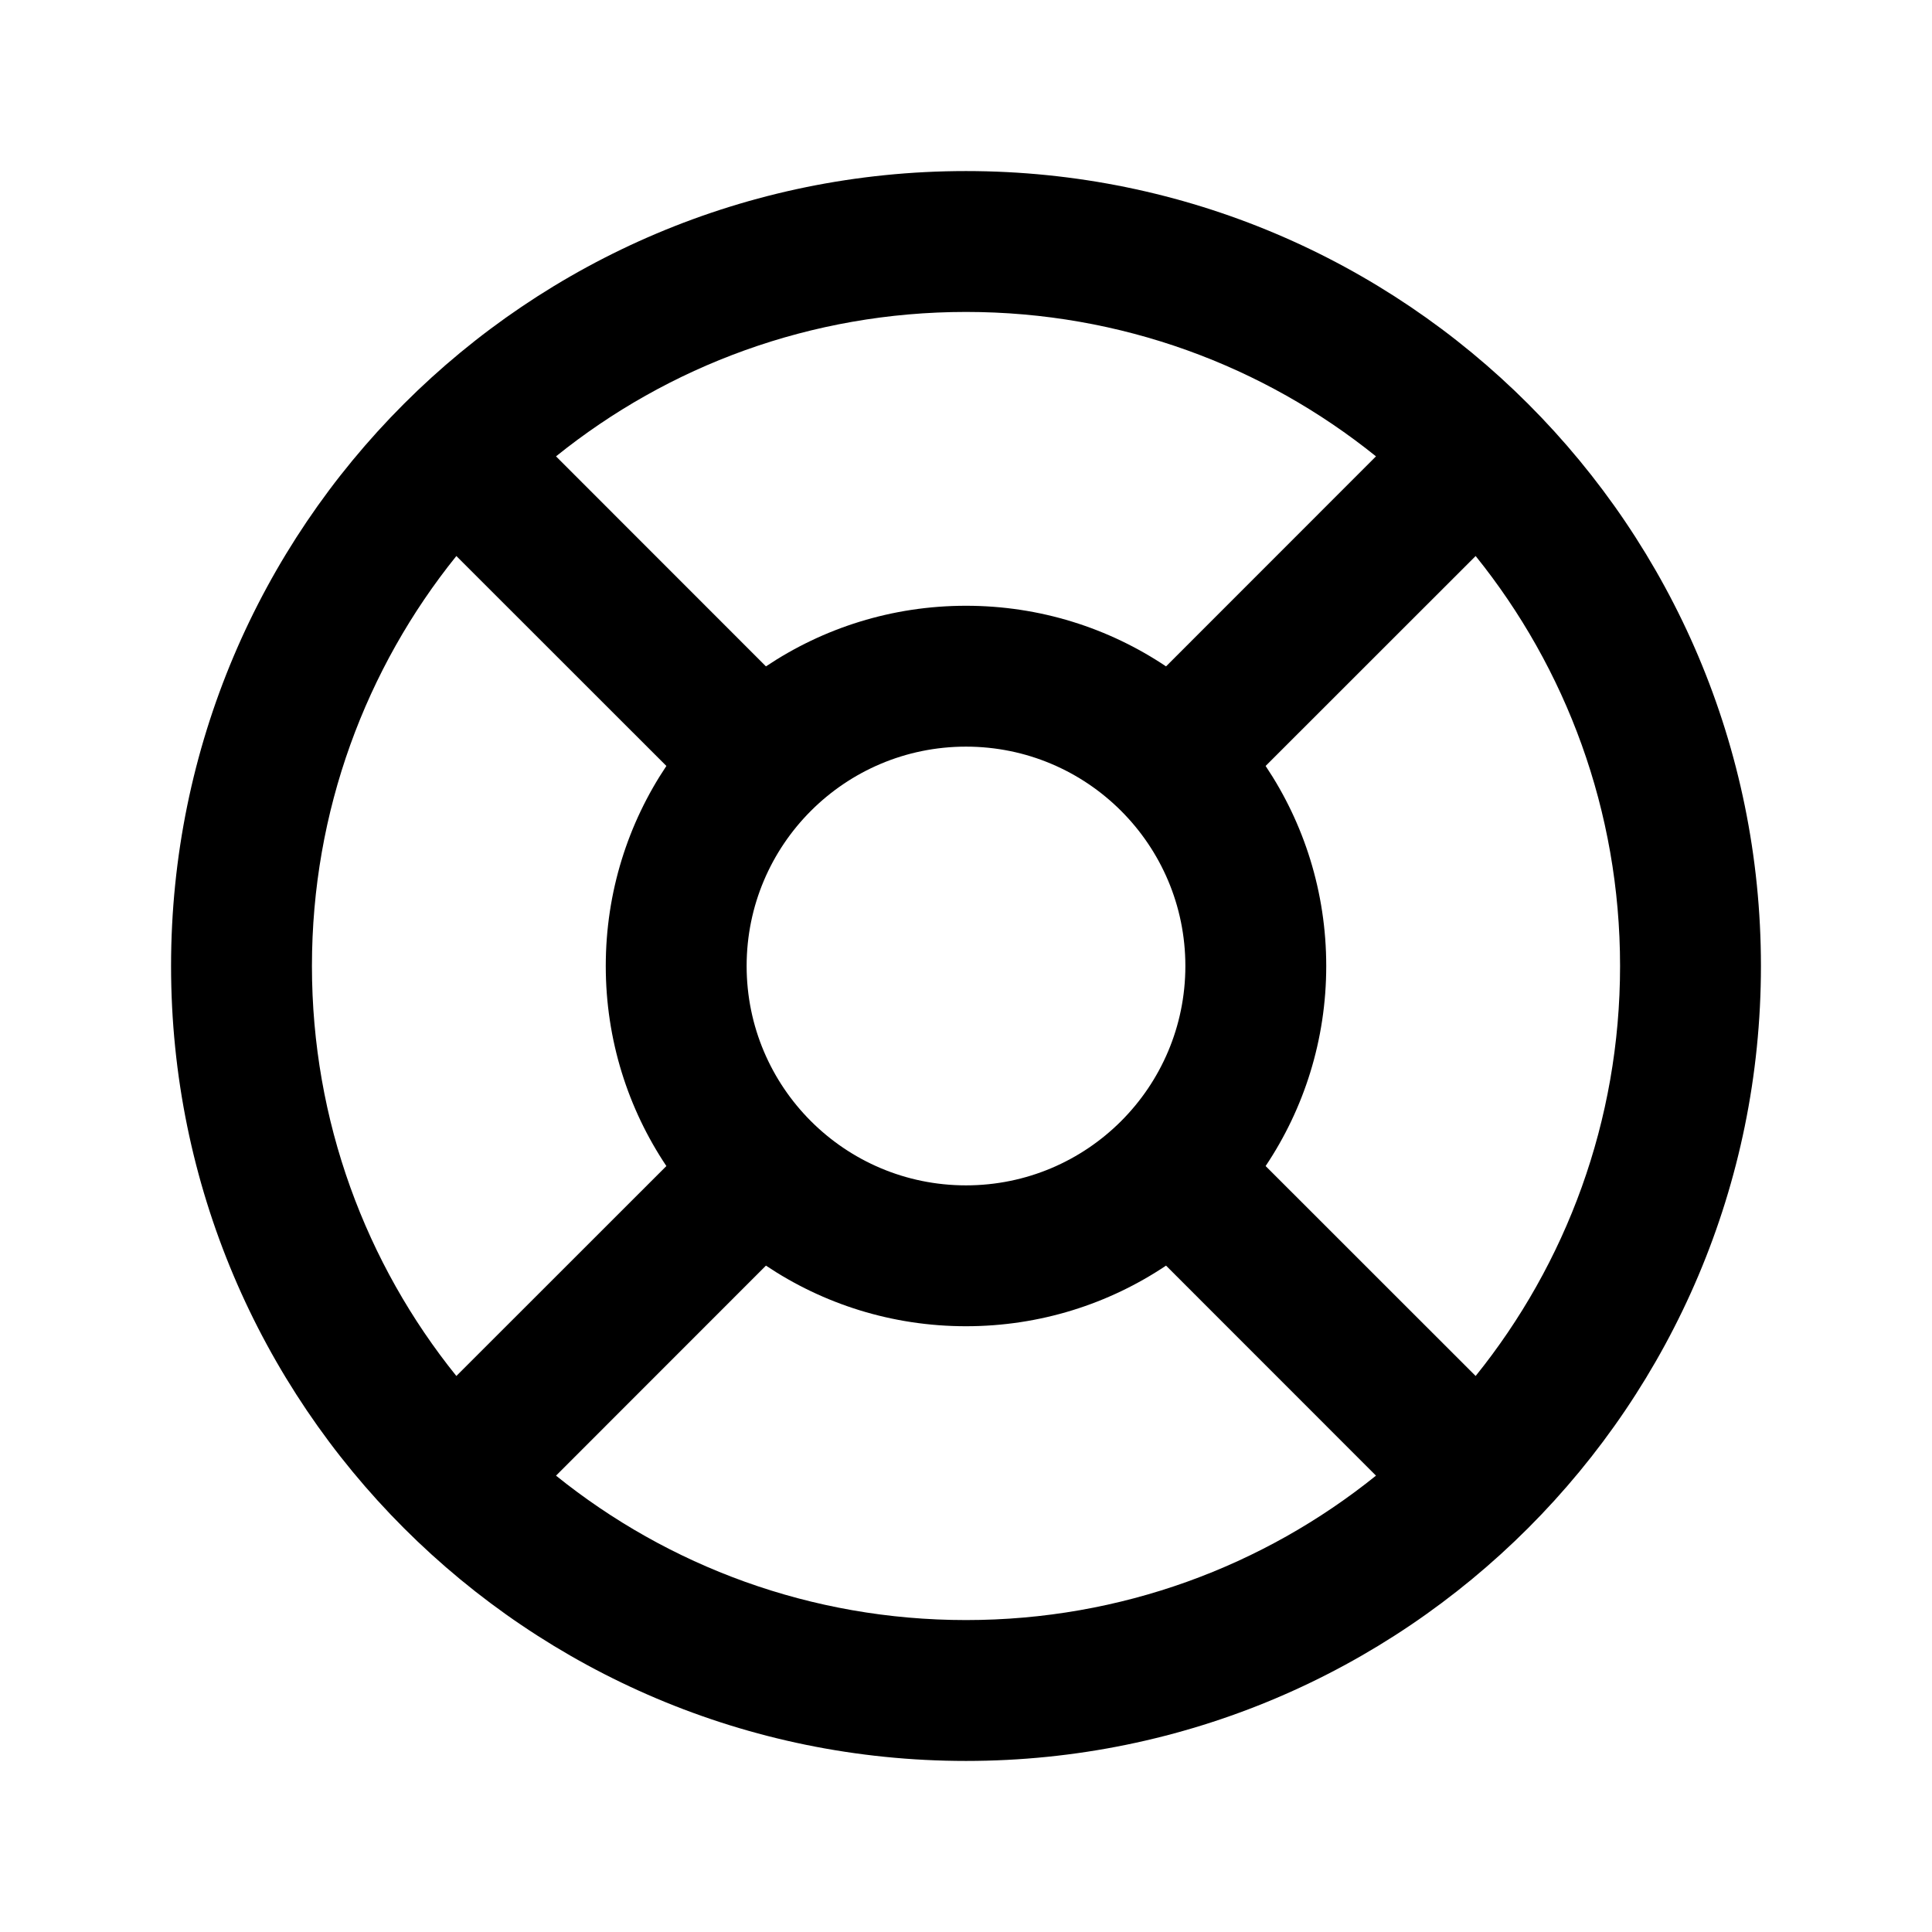
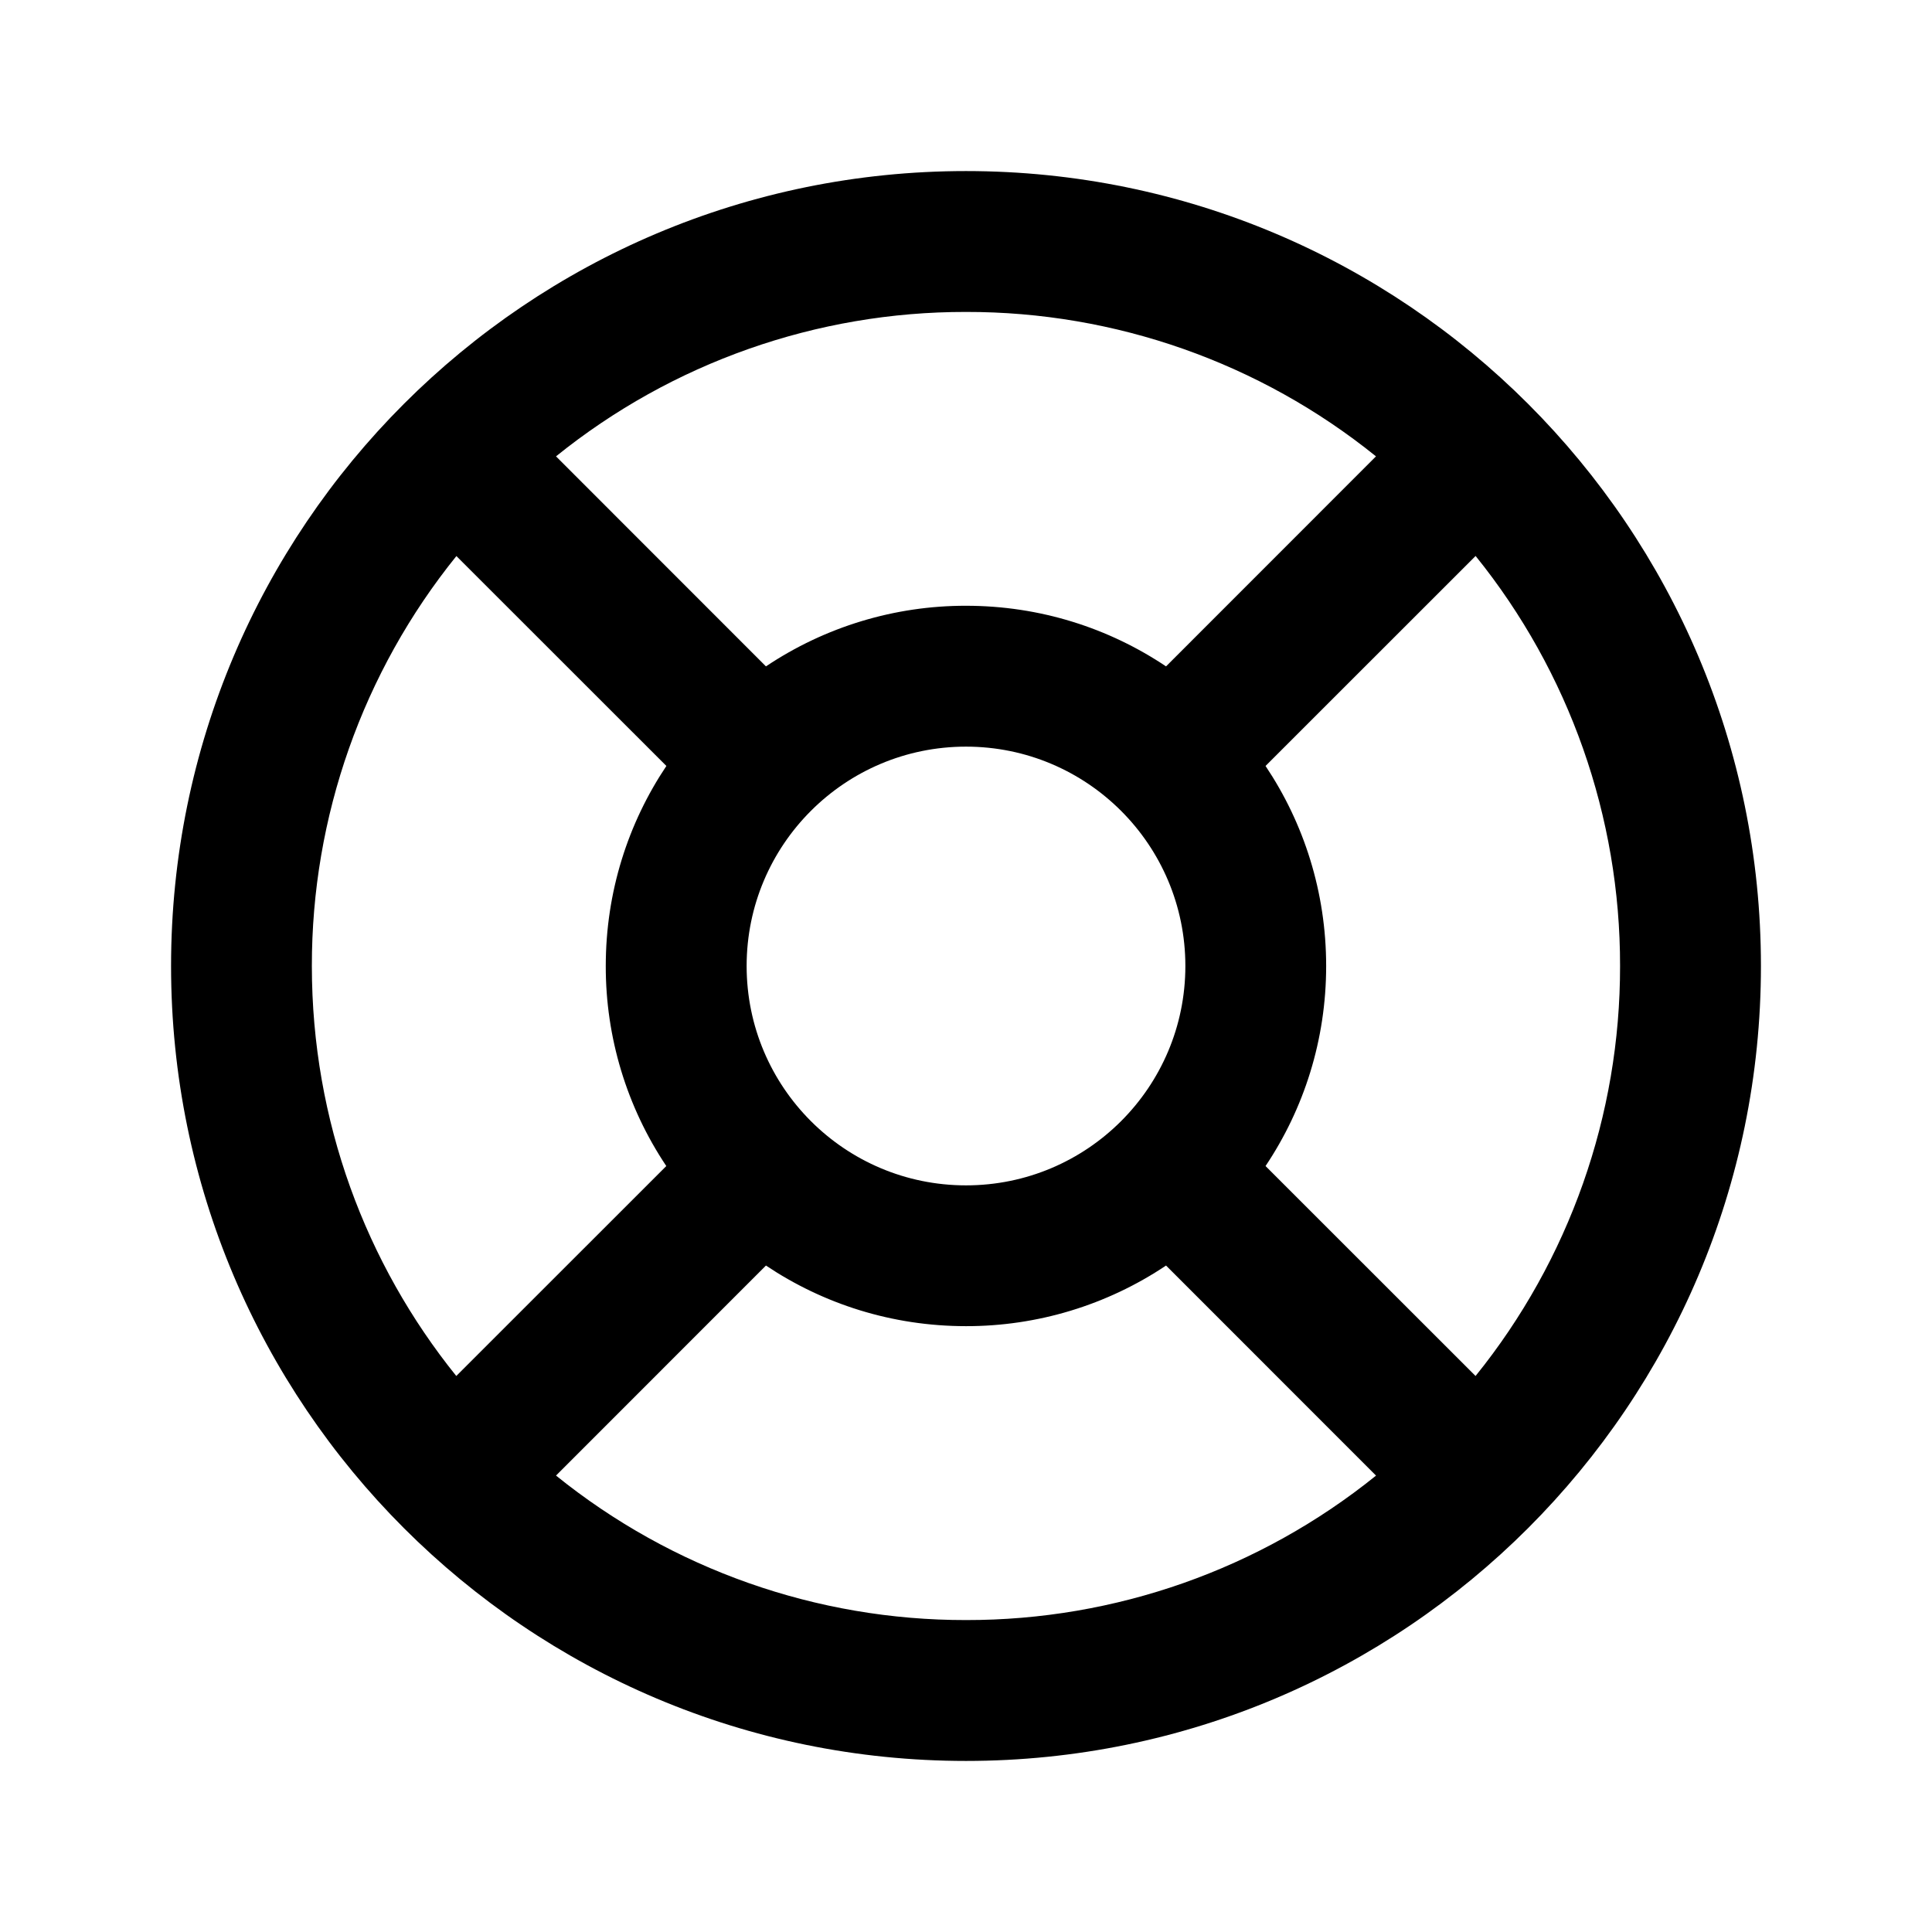
- <svg xmlns="http://www.w3.org/2000/svg" aria-hidden="true" data-testid="test-icon" fill="none" viewBox="0 0 24 24">
-   <path fillRule="evenodd" clipRule="evenodd" d="M5.669 6.907C4.547 8.3 3.875 10.072 3.875 12C3.875 13.928 4.547 15.7 5.669 17.093L8.278 14.485C7.802 13.774 7.525 12.919 7.525 12C7.525 11.081 7.802 10.226 8.278 9.515L5.669 6.907ZM6.907 5.669L9.515 8.278C10.226 7.802 11.081 7.525 12 7.525C12.919 7.525 13.774 7.802 14.485 8.278L17.093 5.669C15.7 4.547 13.928 3.875 12 3.875C10.072 3.875 8.3 4.547 6.907 5.669ZM18.331 6.907L15.722 9.515C16.198 10.226 16.475 11.081 16.475 12C16.475 12.919 16.198 13.774 15.722 14.485L18.331 17.093C19.453 15.7 20.125 13.928 20.125 12C20.125 10.072 19.453 8.3 18.331 6.907ZM17.093 18.331L14.485 15.722C13.774 16.198 12.919 16.475 12 16.475C11.081 16.475 10.226 16.198 9.515 15.722L6.907 18.331C8.3 19.453 10.072 20.125 12 20.125C13.928 20.125 15.7 19.453 17.093 18.331ZM2.125 12C2.125 6.546 6.546 2.125 12 2.125C17.454 2.125 21.875 6.546 21.875 12C21.875 17.454 17.454 21.875 12 21.875C6.546 21.875 2.125 17.454 2.125 12ZM12 9.275C10.495 9.275 9.275 10.495 9.275 12C9.275 13.505 10.495 14.725 12 14.725C13.505 14.725 14.725 13.505 14.725 12C14.725 10.495 13.505 9.275 12 9.275Z" fill="currentColor" />
+ <svg xmlns="http://www.w3.org/2000/svg" aria-hidden="true" data-testid="test-icon" fill="currentColor" viewBox="0 0 24 24">
+   <path fill-rule="evenodd" clip-rule="evenodd" d="M5.67 6.907A8.09 8.09 0 003.874 12c0 1.928.672 3.7 1.794 5.093l2.609-2.608A4.454 4.454 0 017.525 12c0-.92.277-1.774.753-2.485L5.669 6.907zm1.237-1.238l2.608 2.609A4.454 4.454 0 0112 7.525c.92 0 1.774.277 2.485.753l2.608-2.609A8.09 8.09 0 0012 3.875a8.09 8.09 0 00-5.093 1.794zM18.33 6.907l-2.609 2.608c.476.711.753 1.566.753 2.485 0 .92-.277 1.774-.753 2.485l2.609 2.608A8.09 8.09 0 0020.125 12a8.09 8.09 0 00-1.794-5.093zM17.093 18.33l-2.608-2.609a4.454 4.454 0 01-2.485.753c-.92 0-1.774-.277-2.485-.753l-2.608 2.609A8.09 8.09 0 0012 20.125a8.09 8.09 0 005.093-1.794zM2.125 12c0-5.454 4.421-9.875 9.875-9.875S21.875 6.546 21.875 12 17.454 21.875 12 21.875 2.125 17.454 2.125 12zM12 9.275a2.725 2.725 0 100 5.45 2.725 2.725 0 000-5.45z" />
</svg>
